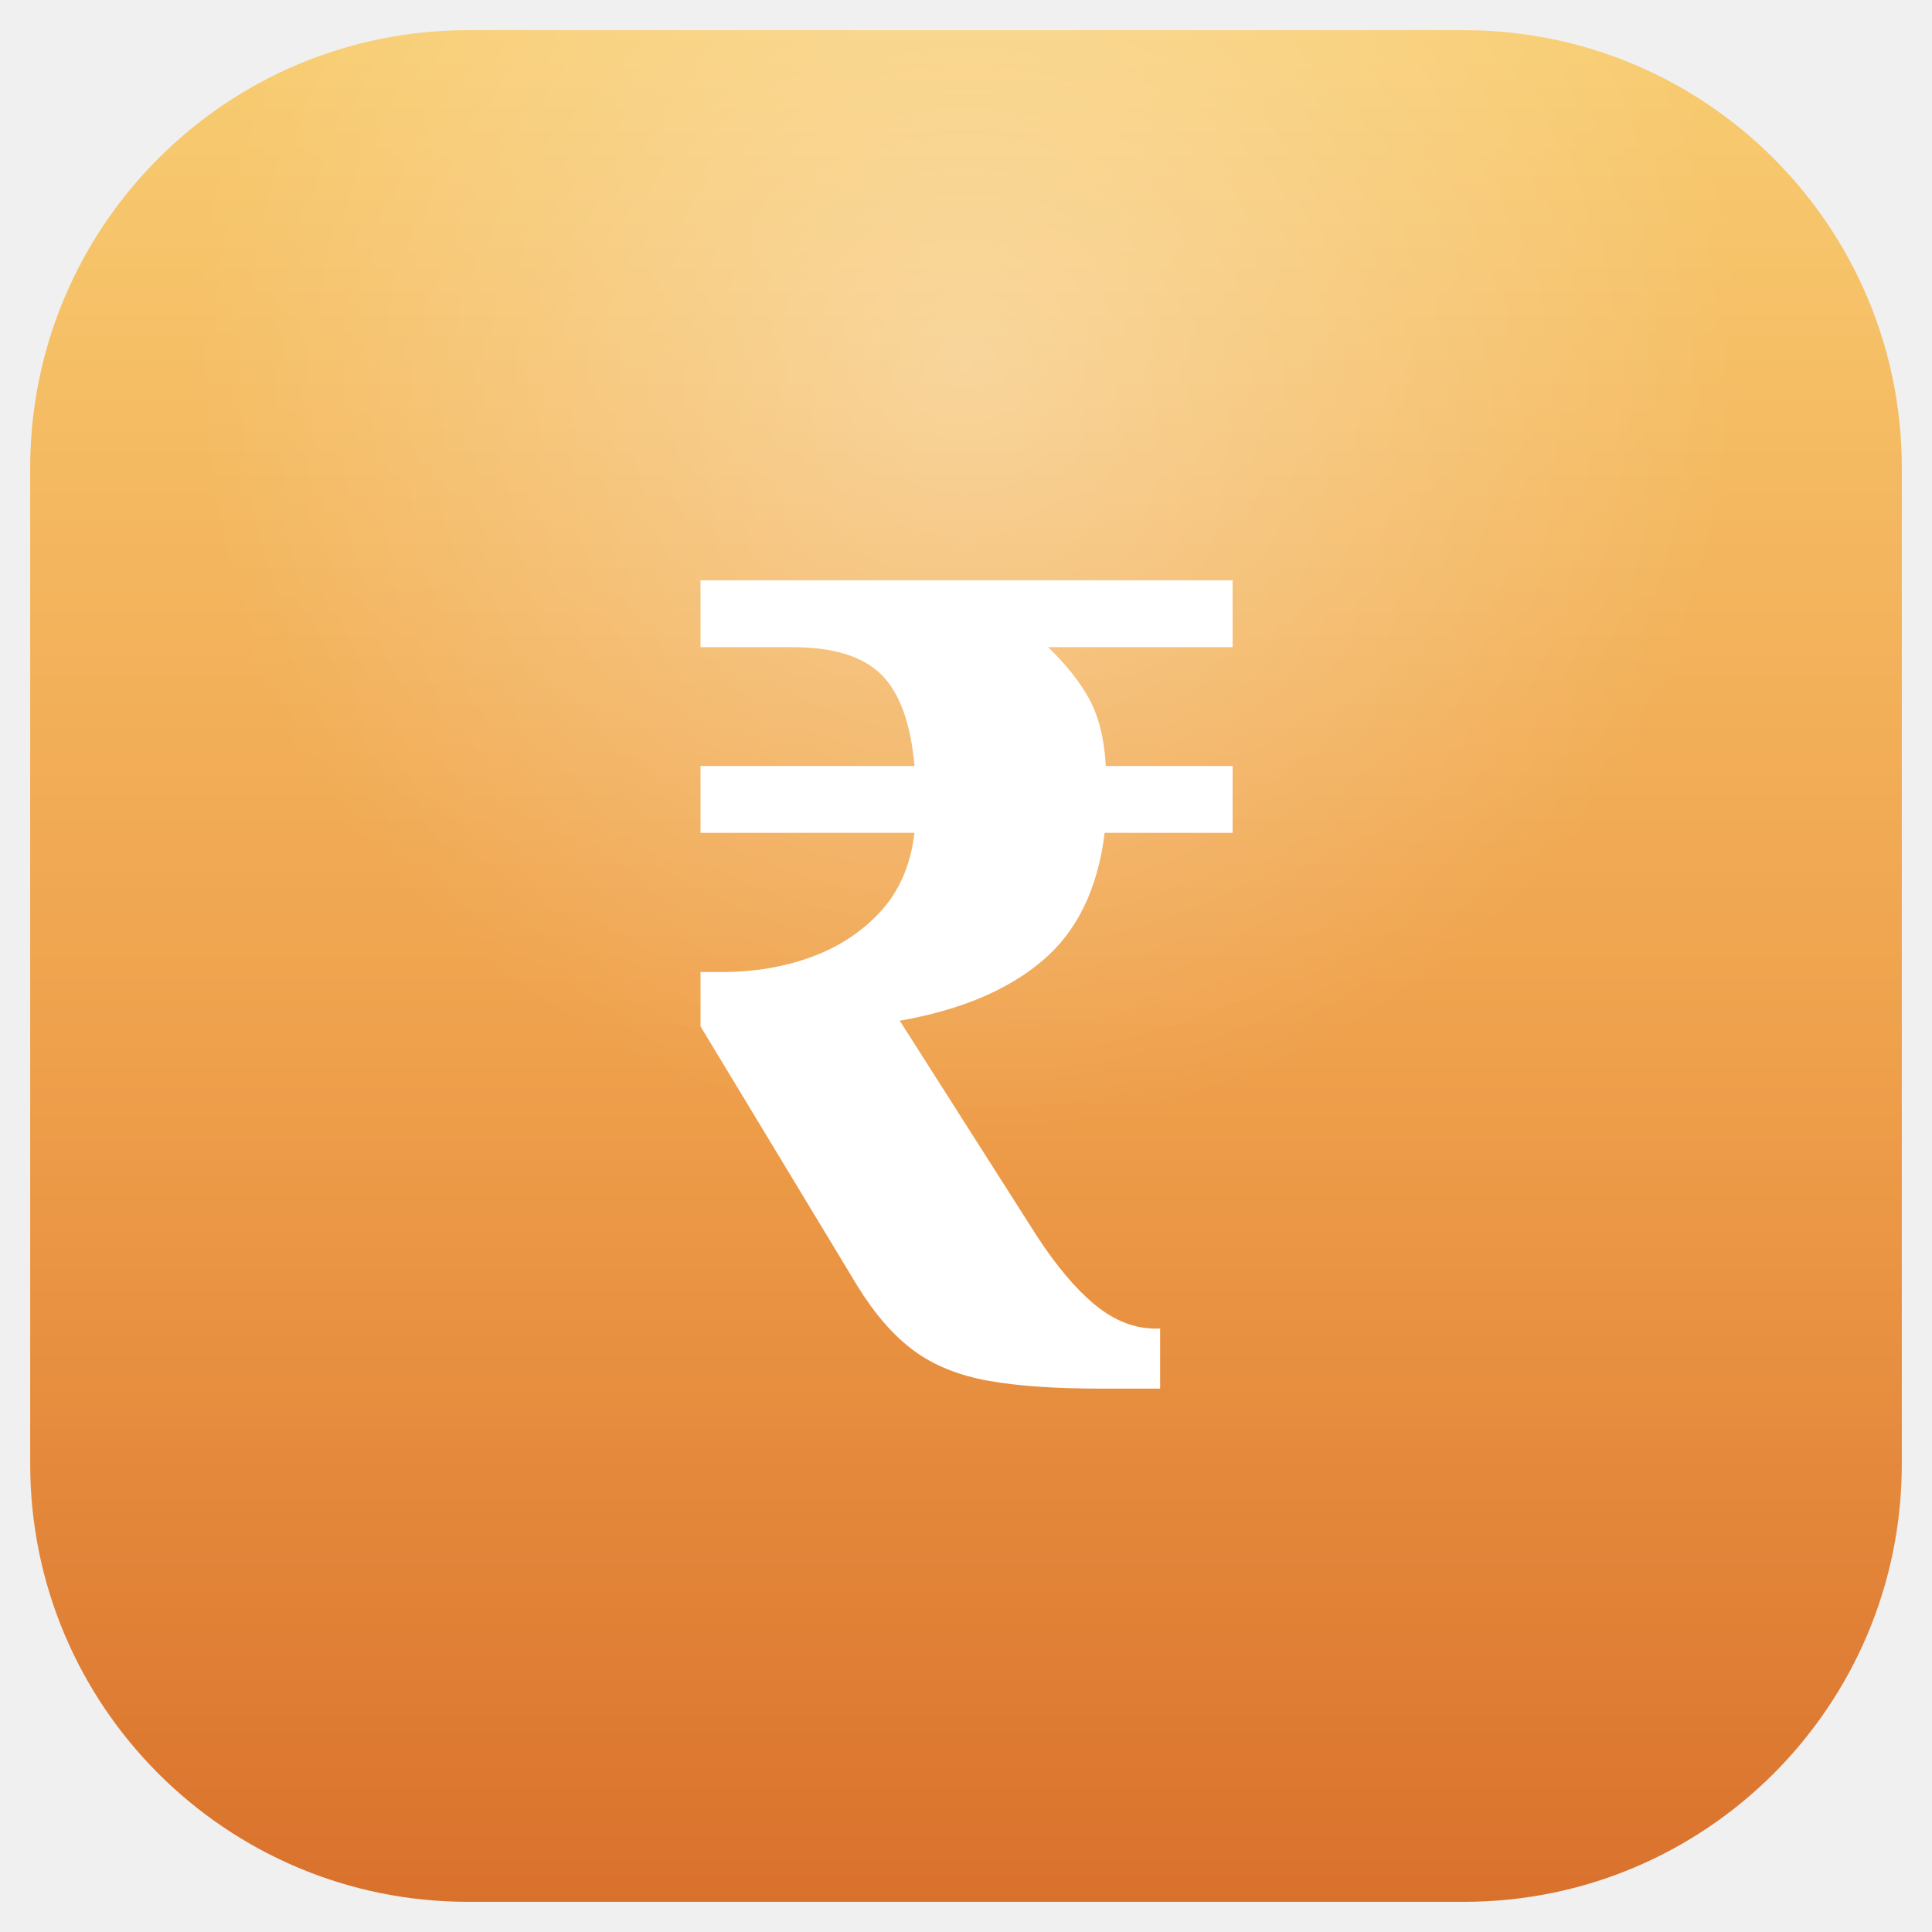
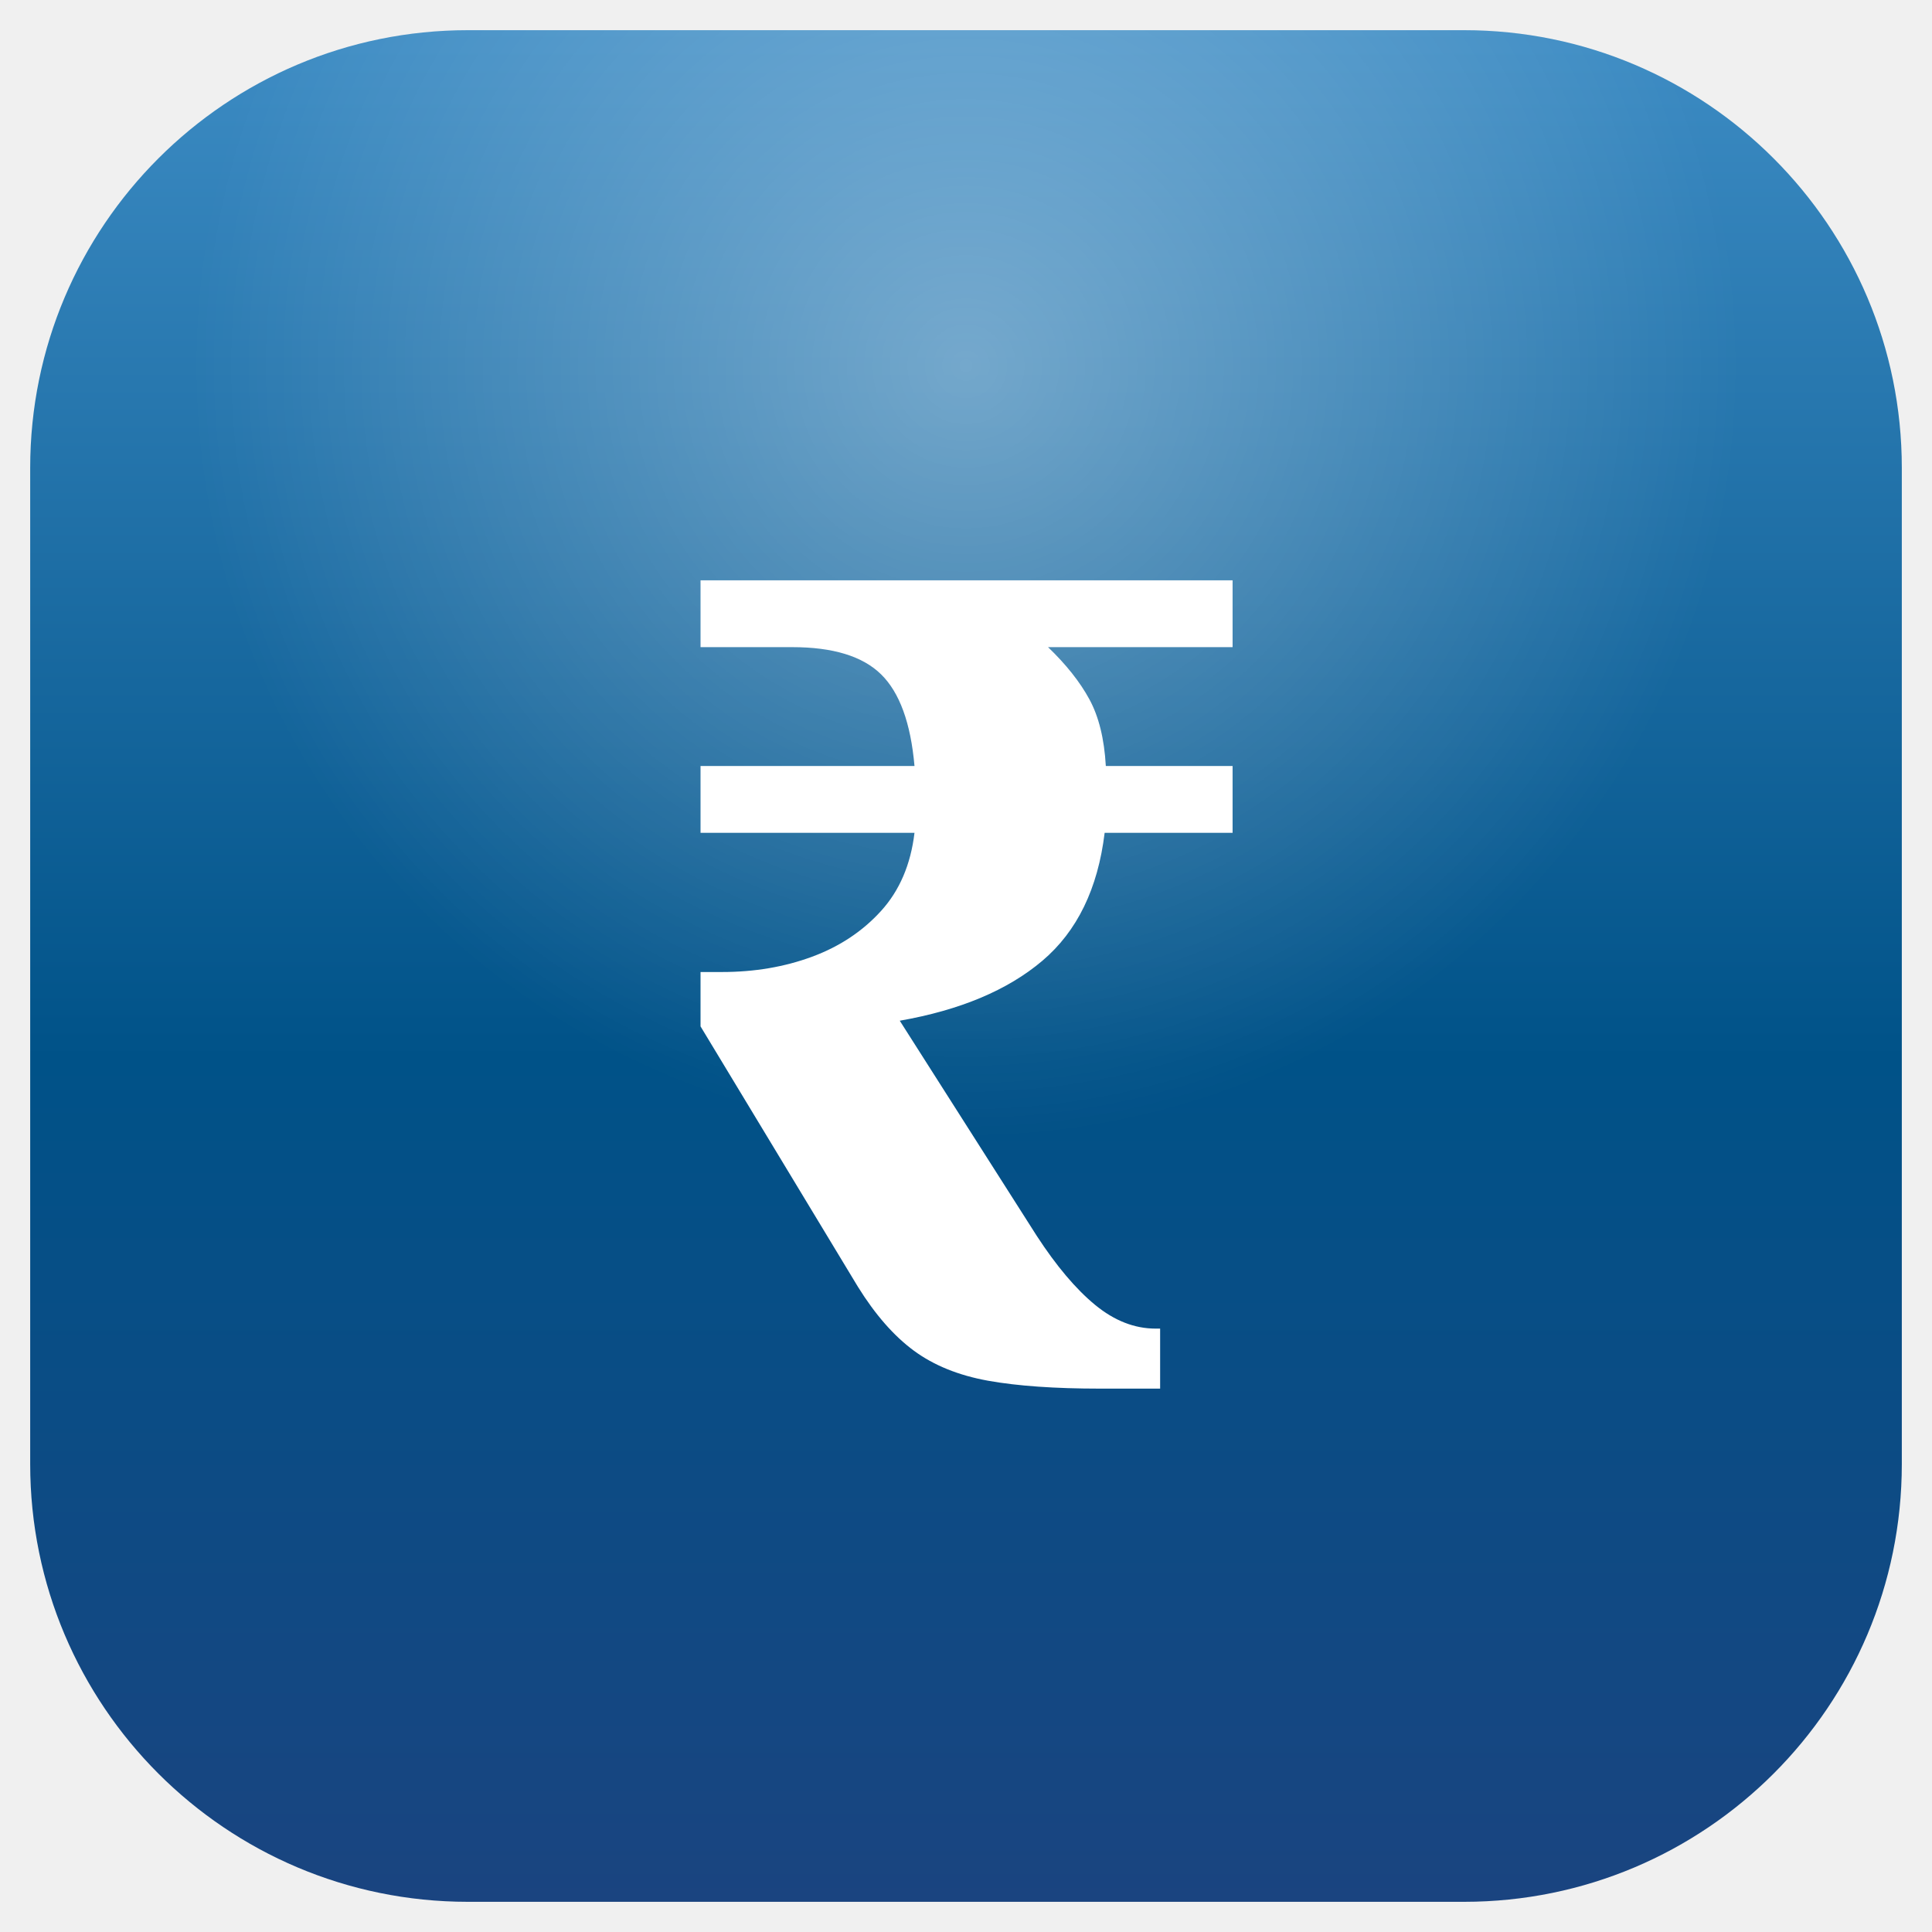
<svg xmlns="http://www.w3.org/2000/svg" viewBox="0 0 512 512">
  <defs>
    <linearGradient id="g" x1="0" y1="0" x2="0" y2="1">
-       <stop offset="0" stop-color="#F8CD72" />
-       <stop offset="0.55" stop-color="#EFA04B" />
-       <stop offset="1" stop-color="#D9712C" />
+       <stop offset="0" stop-color="#3D8CC4" />
+       <stop offset="0.55" stop-color="#005288" />
+       <stop offset="1" stop-color="#1A4480" />
    </linearGradient>
    <radialGradient id="sheen" cx="0.5" cy="0.18" r="0.75">
      <stop offset="0" stop-color="#FFFFFF" stop-opacity="0.35" />
      <stop offset="0.55" stop-color="#FFFFFF" stop-opacity="0" />
    </radialGradient>
  </defs>
  <rect x="8" y="8" width="496" height="496" rx="116" fill="url(#g)" />
  <rect x="8" y="8" width="496" height="496" rx="116" fill="url(#sheen)" />
  <text x="256" y="368" text-anchor="middle" font-family="Georgia, 'Times New Roman', serif" font-weight="bold" font-size="300" fill="#FFFFFF" letter-spacing="-6">₹</text>
</svg>
